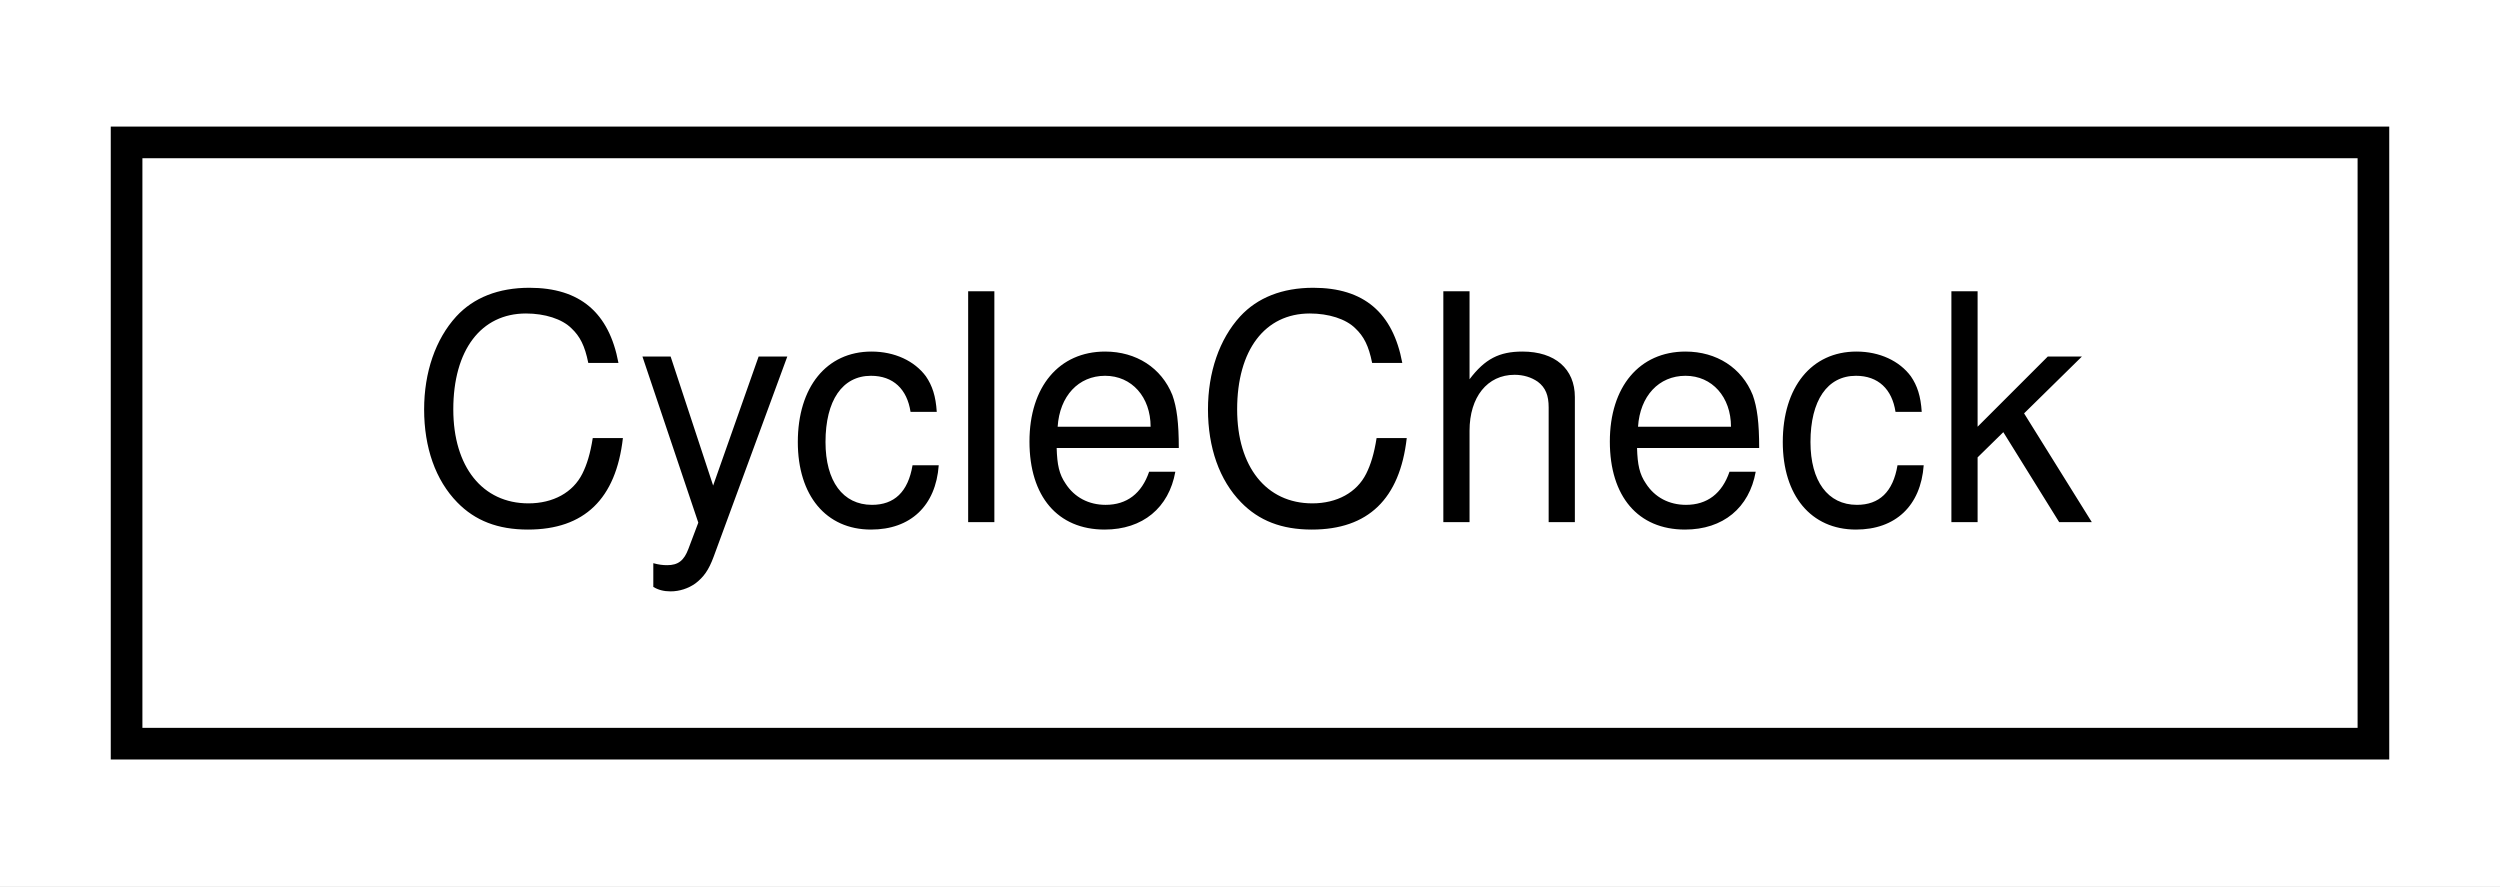
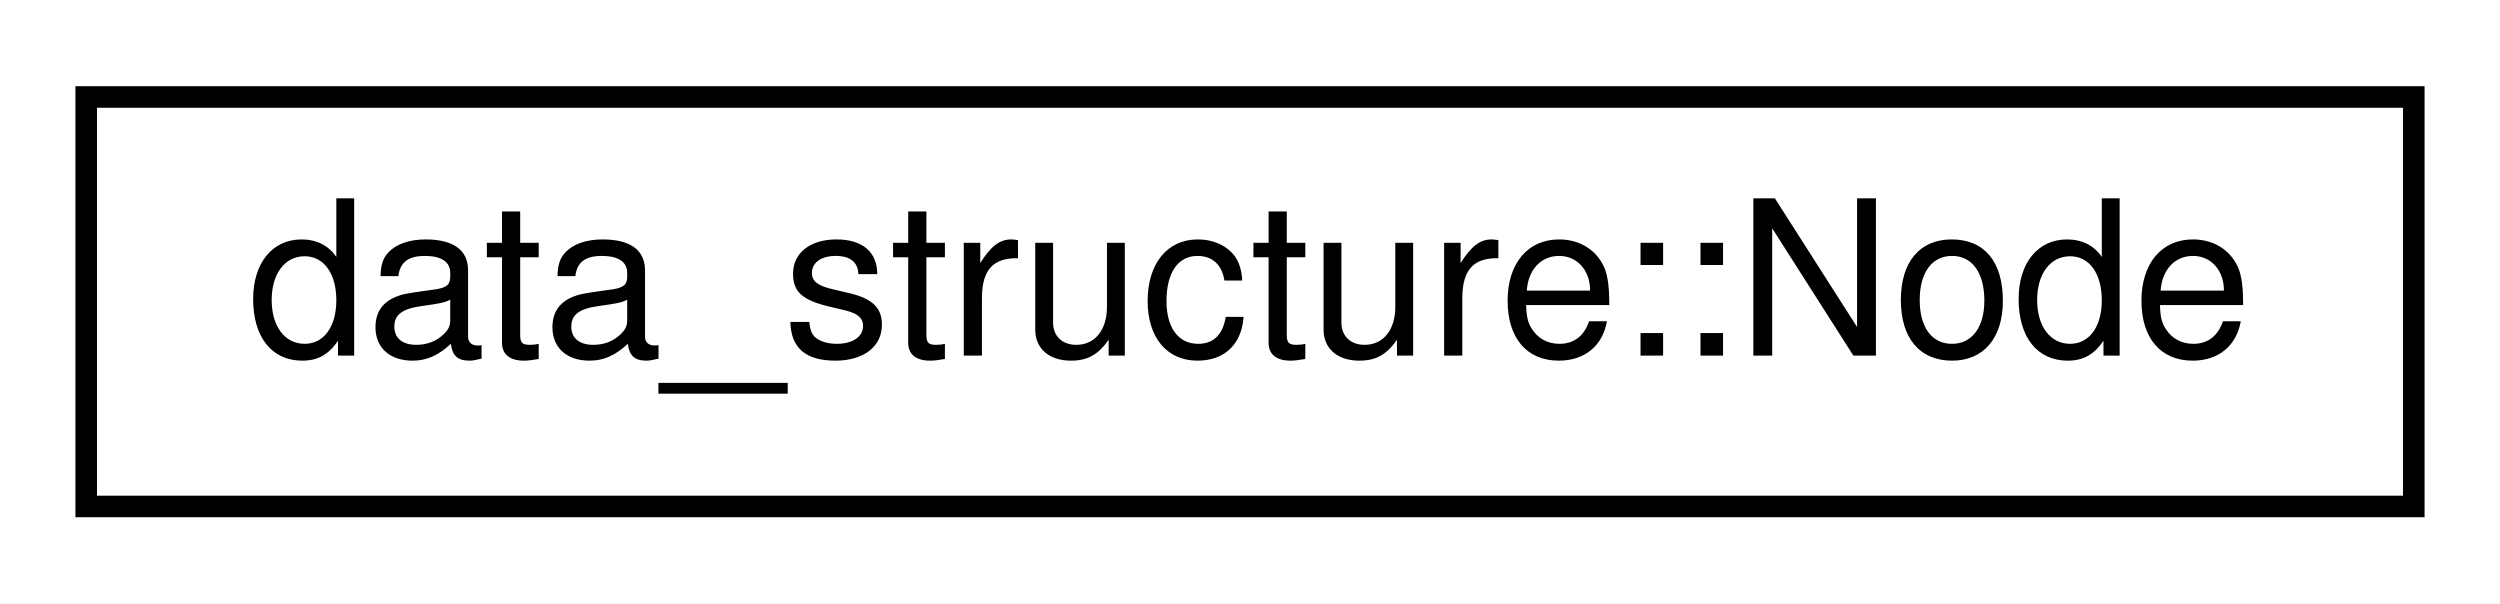
- <svg xmlns="http://www.w3.org/2000/svg" xmlns:xlink="http://www.w3.org/1999/xlink" width="79pt" height="28pt" viewBox="0.00 0.00 79.00 28.00">
+ <svg xmlns="http://www.w3.org/2000/svg" xmlns:xlink="http://www.w3.org/1999/xlink" width="116pt" height="28pt" viewBox="0.00 0.00 116.00 28.00">
  <g id="graph0" class="graph" transform="scale(1 1) rotate(0) translate(4 24)">
-     <polygon fill="white" stroke="transparent" points="-4,4 -4,-24 75,-24 75,4 -4,4" />
+     <polygon fill="white" stroke="transparent" points="-4,4 -4,-24 112,-24 112,4 -4,4" />
    <g id="node1" class="node">
      <g id="a_node1">
-         <a xlink:href="d3/dbb/class_cycle_check.html" target="_top" xlink:title=" ">
-           <polygon fill="white" stroke="black" points="0,-0.5 0,-19.5 71,-19.5 71,-0.5 0,-0.5" />
-           <text text-anchor="middle" x="35.5" y="-7.5" font-family="Helvetica,sans-Serif" font-size="10.00">CycleCheck</text>
+         <a xlink:href="d3/d6f/structdata__structure_1_1_node.html" target="_top" xlink:title=" ">
+           <polygon fill="white" stroke="black" points="0,-0.5 0,-19.5 108,-19.5 108,-0.5 0,-0.5" />
+           <text text-anchor="middle" x="54" y="-7.5" font-family="Helvetica,sans-Serif" font-size="10.00">data_structure::Node</text>
        </a>
      </g>
    </g>
  </g>
</svg>
